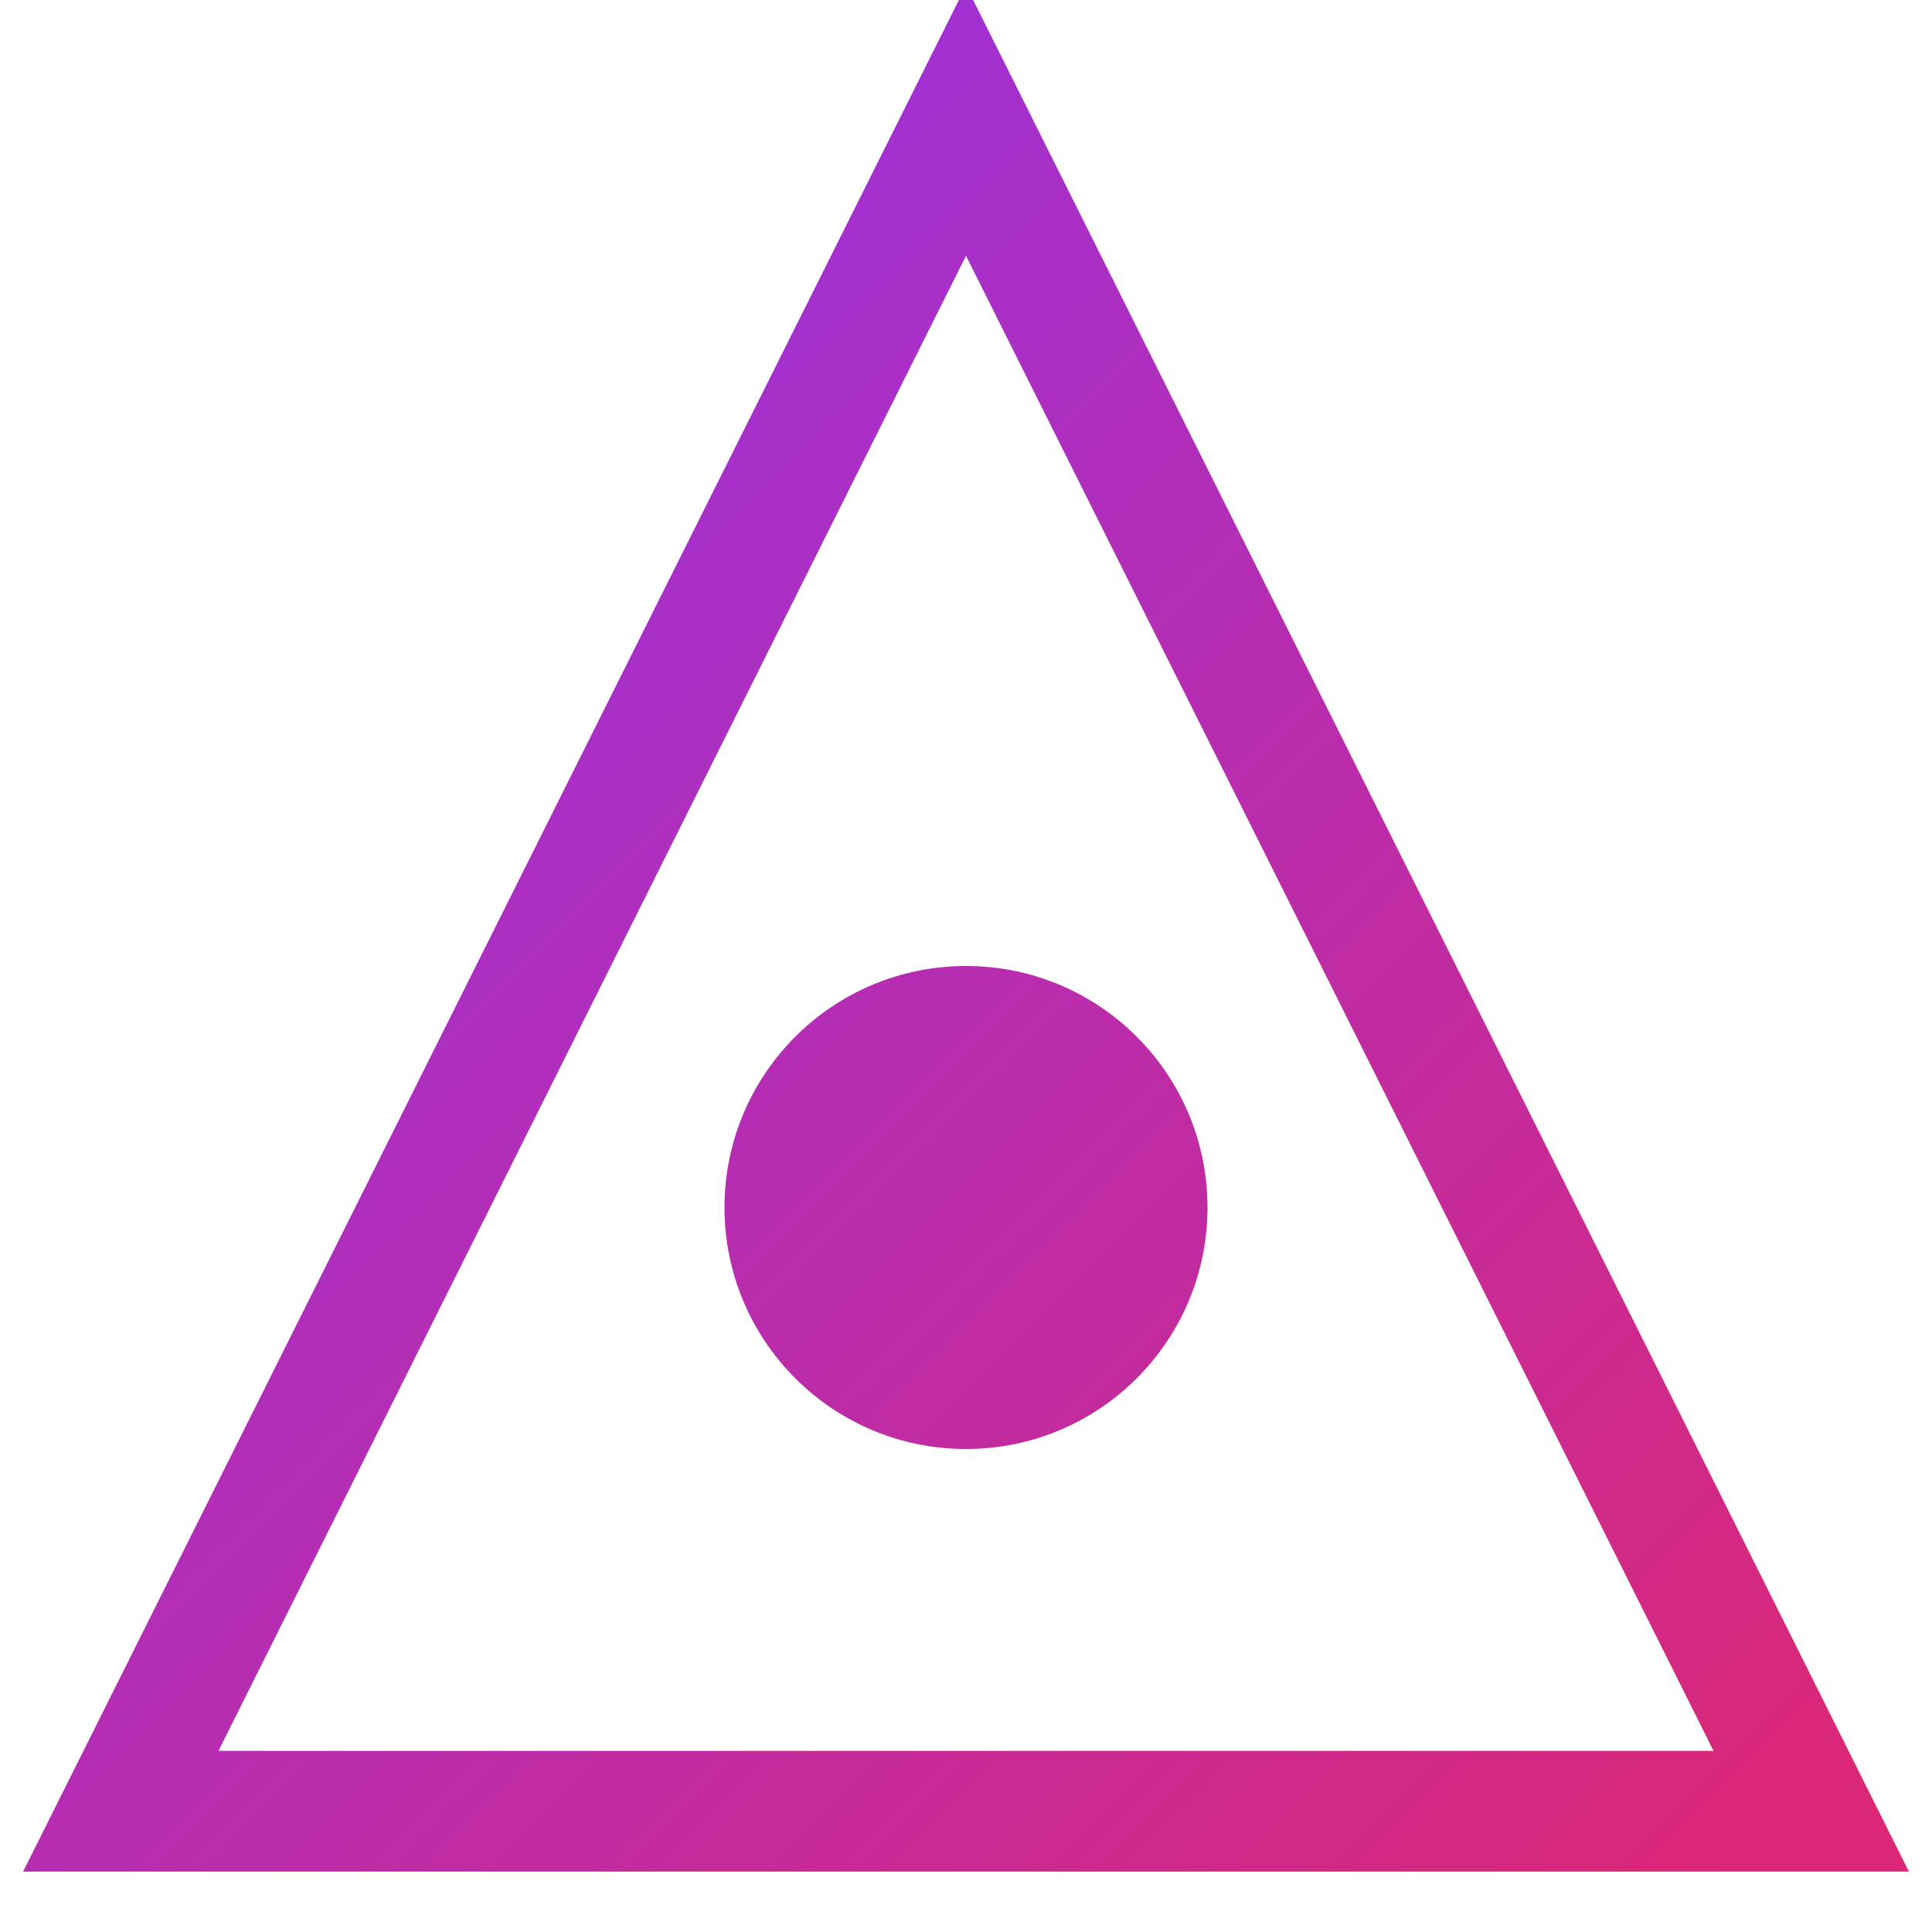
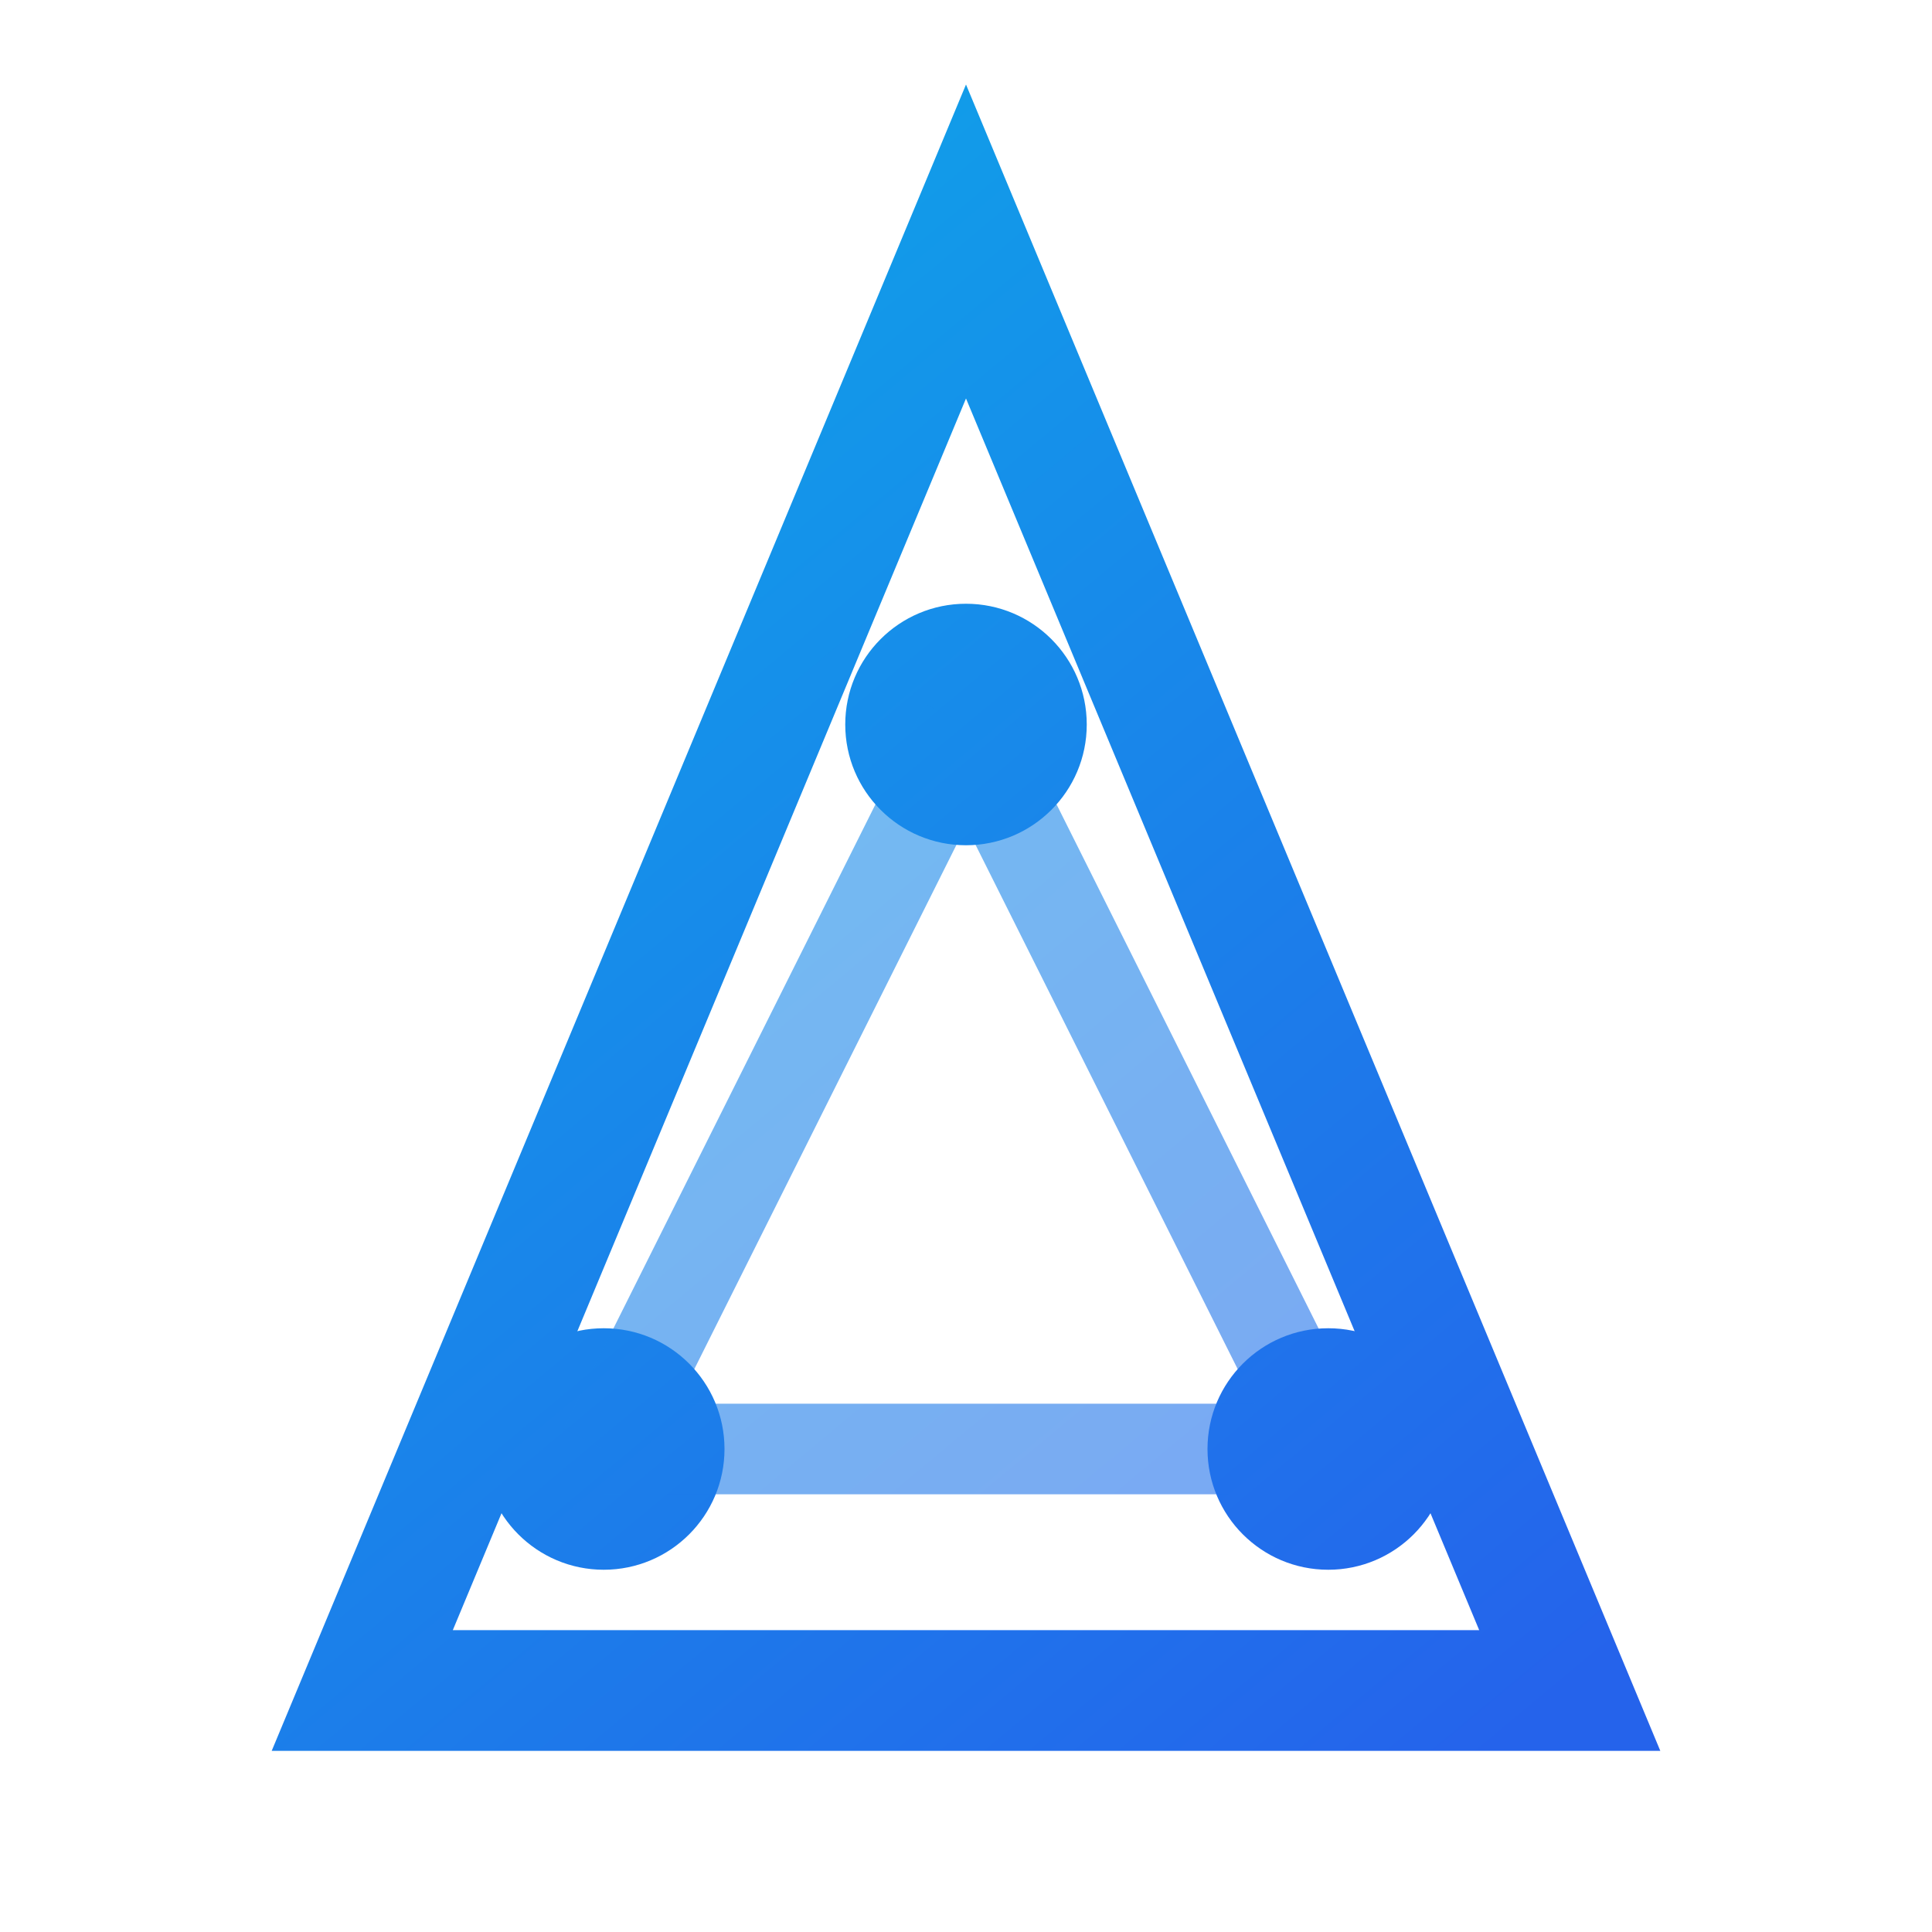
<svg xmlns="http://www.w3.org/2000/svg" width="32" height="32" viewBox="0 0 32 32" fill="none">
-   <path d="M16 2L2 30H30L16 2Z" stroke="url(#gradient)" stroke-width="2" fill="none" />
-   <circle cx="16" cy="20" r="4" fill="url(#gradient)" />
+   <path d="M16 4L6 28H26L16 4Z" stroke="url(#gradient)" stroke-width="2" fill="none" />
+   <circle cx="16" cy="12" r="2" fill="url(#gradient)" />
+   <circle cx="10" cy="24" r="2" fill="url(#gradient)" />
+   <circle cx="22" cy="24" r="2" fill="url(#gradient)" />
+   <path d="M16 12L10 24M16 12L22 24M10 24L22 24" stroke="url(#gradient)" stroke-width="1.5" opacity="0.6" />
  <defs>
-     <linearGradient id="gradient" x1="2" y1="2" x2="30" y2="30" gradientUnits="userSpaceOnUse">
-       <stop stop-color="#9333EA" />
-       <stop offset="1" stop-color="#DB2777" />
+     <linearGradient id="gradient" x1="6" y1="4" x2="26" y2="28" gradientUnits="userSpaceOnUse">
+       <stop stop-color="#0EA5E9" />
+       <stop offset="1" stop-color="#2563EB" />
    </linearGradient>
  </defs>
</svg>
